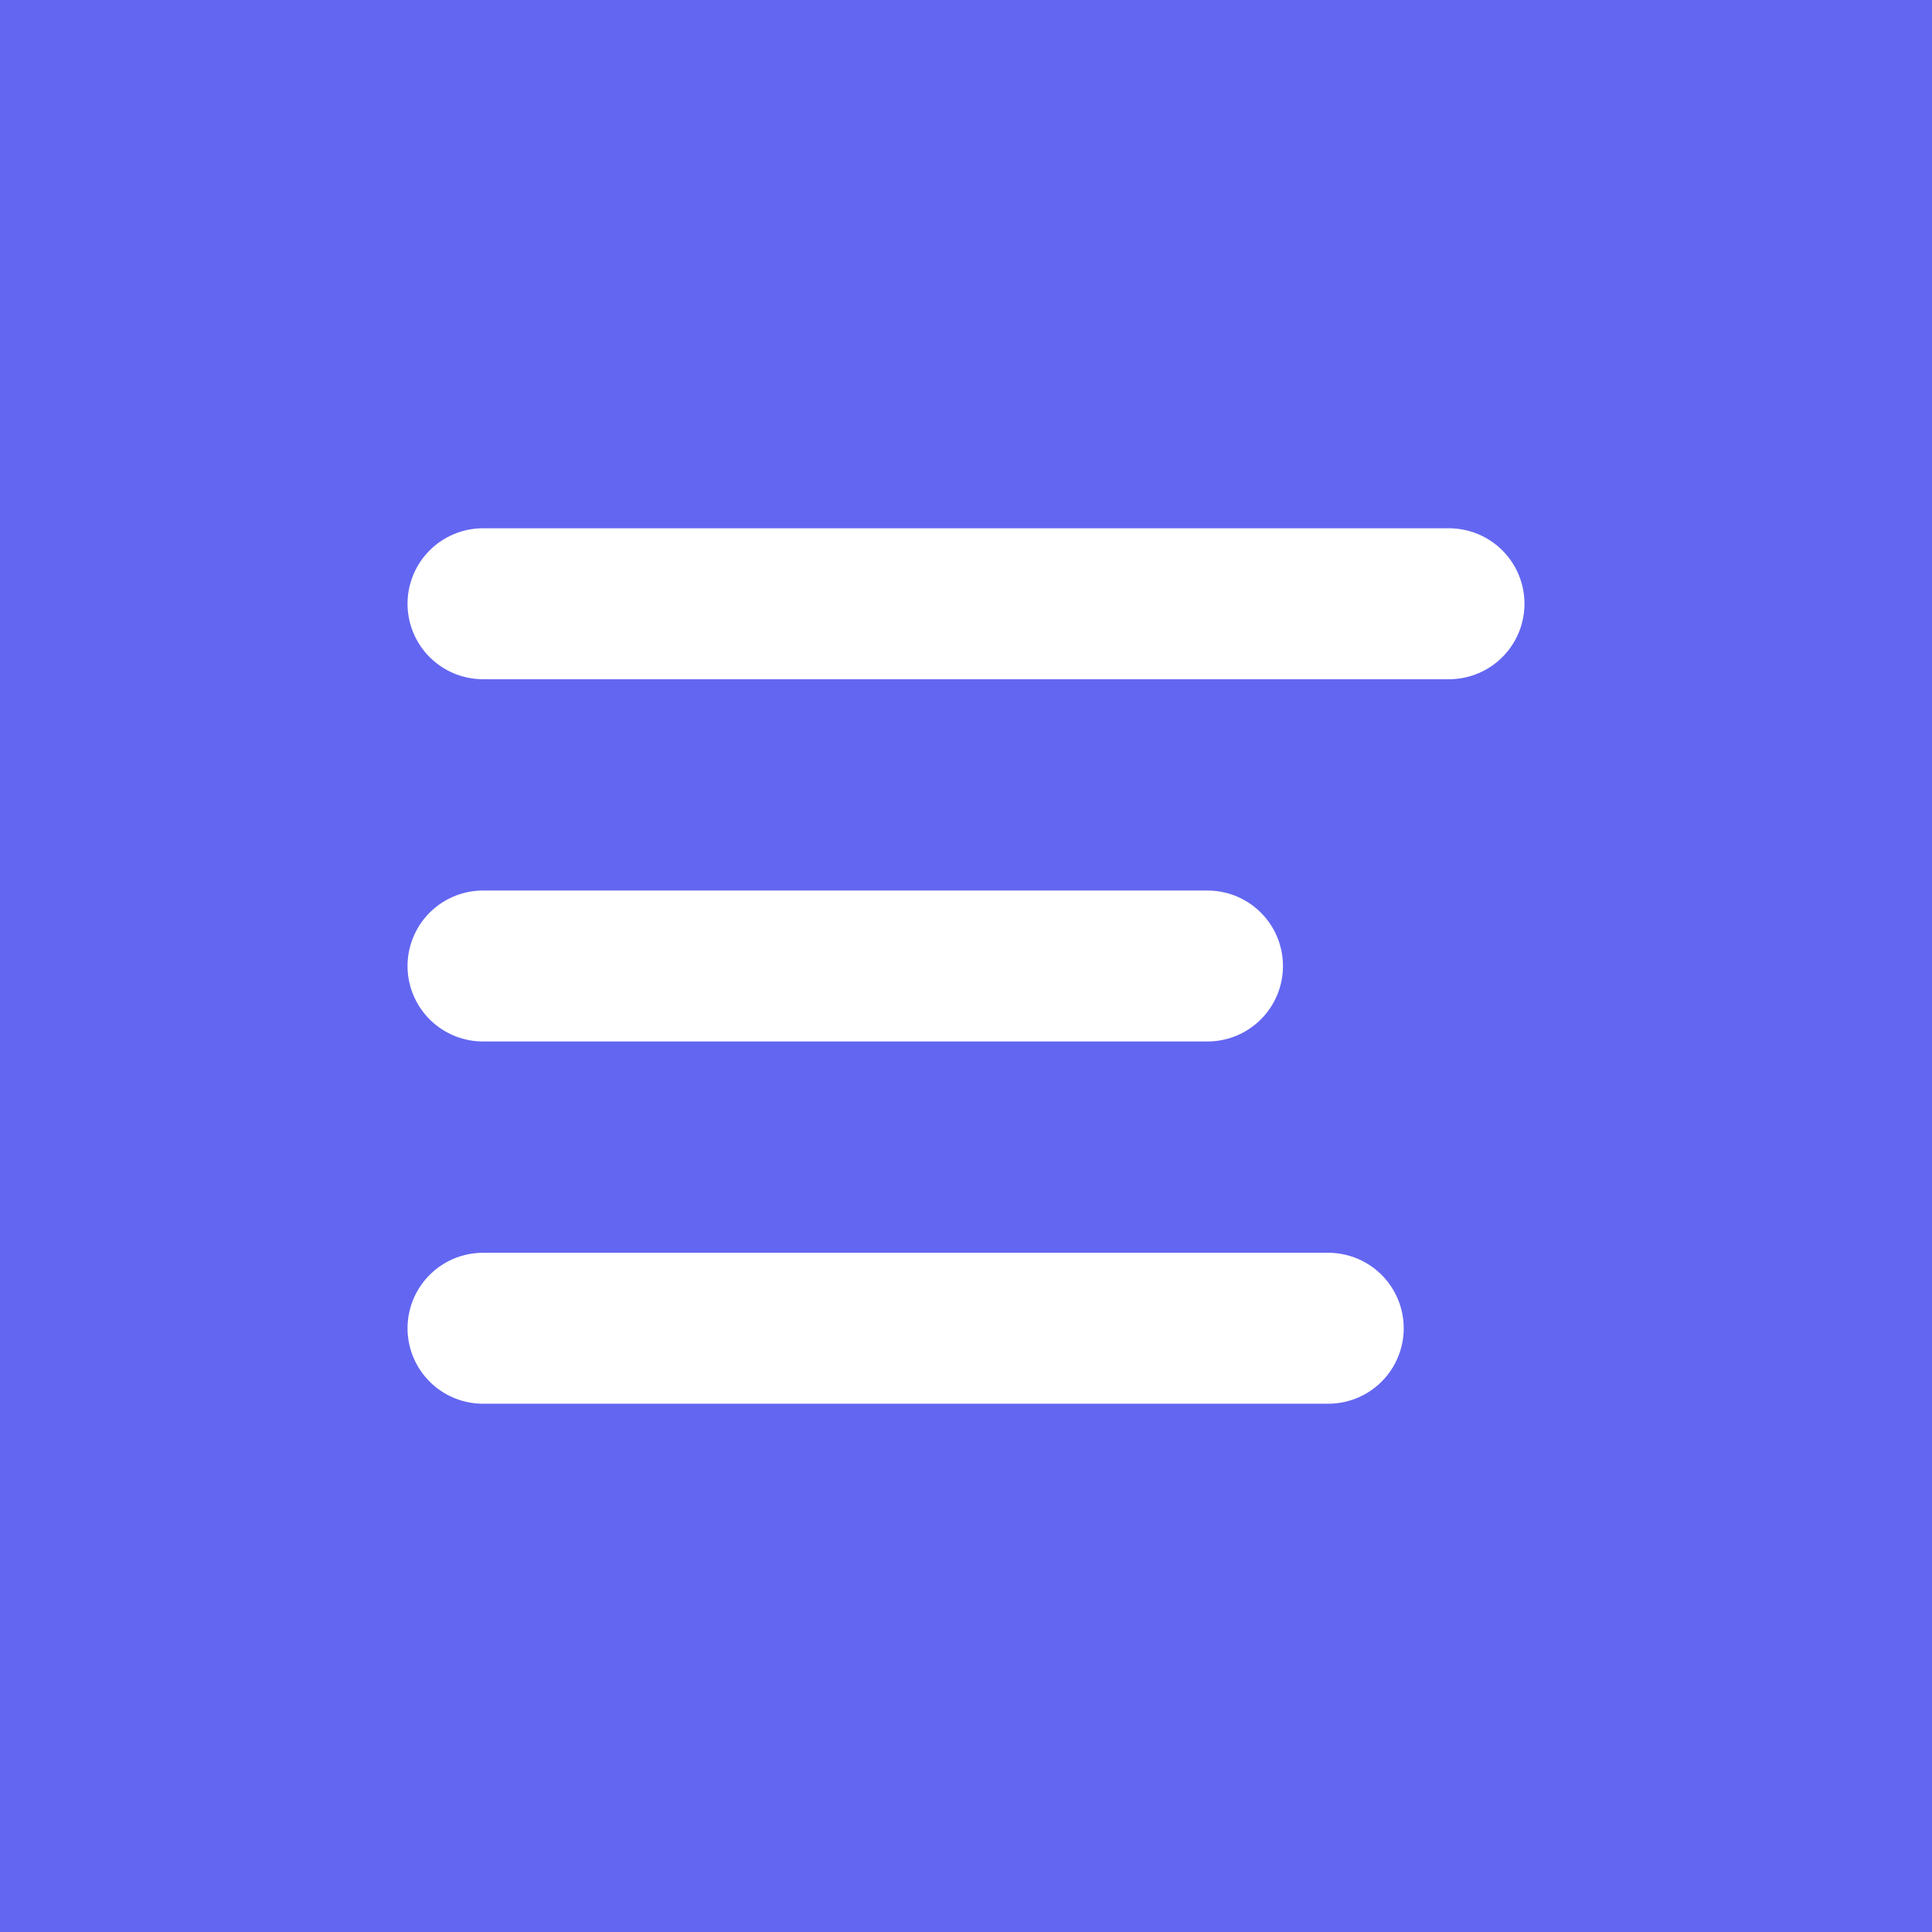
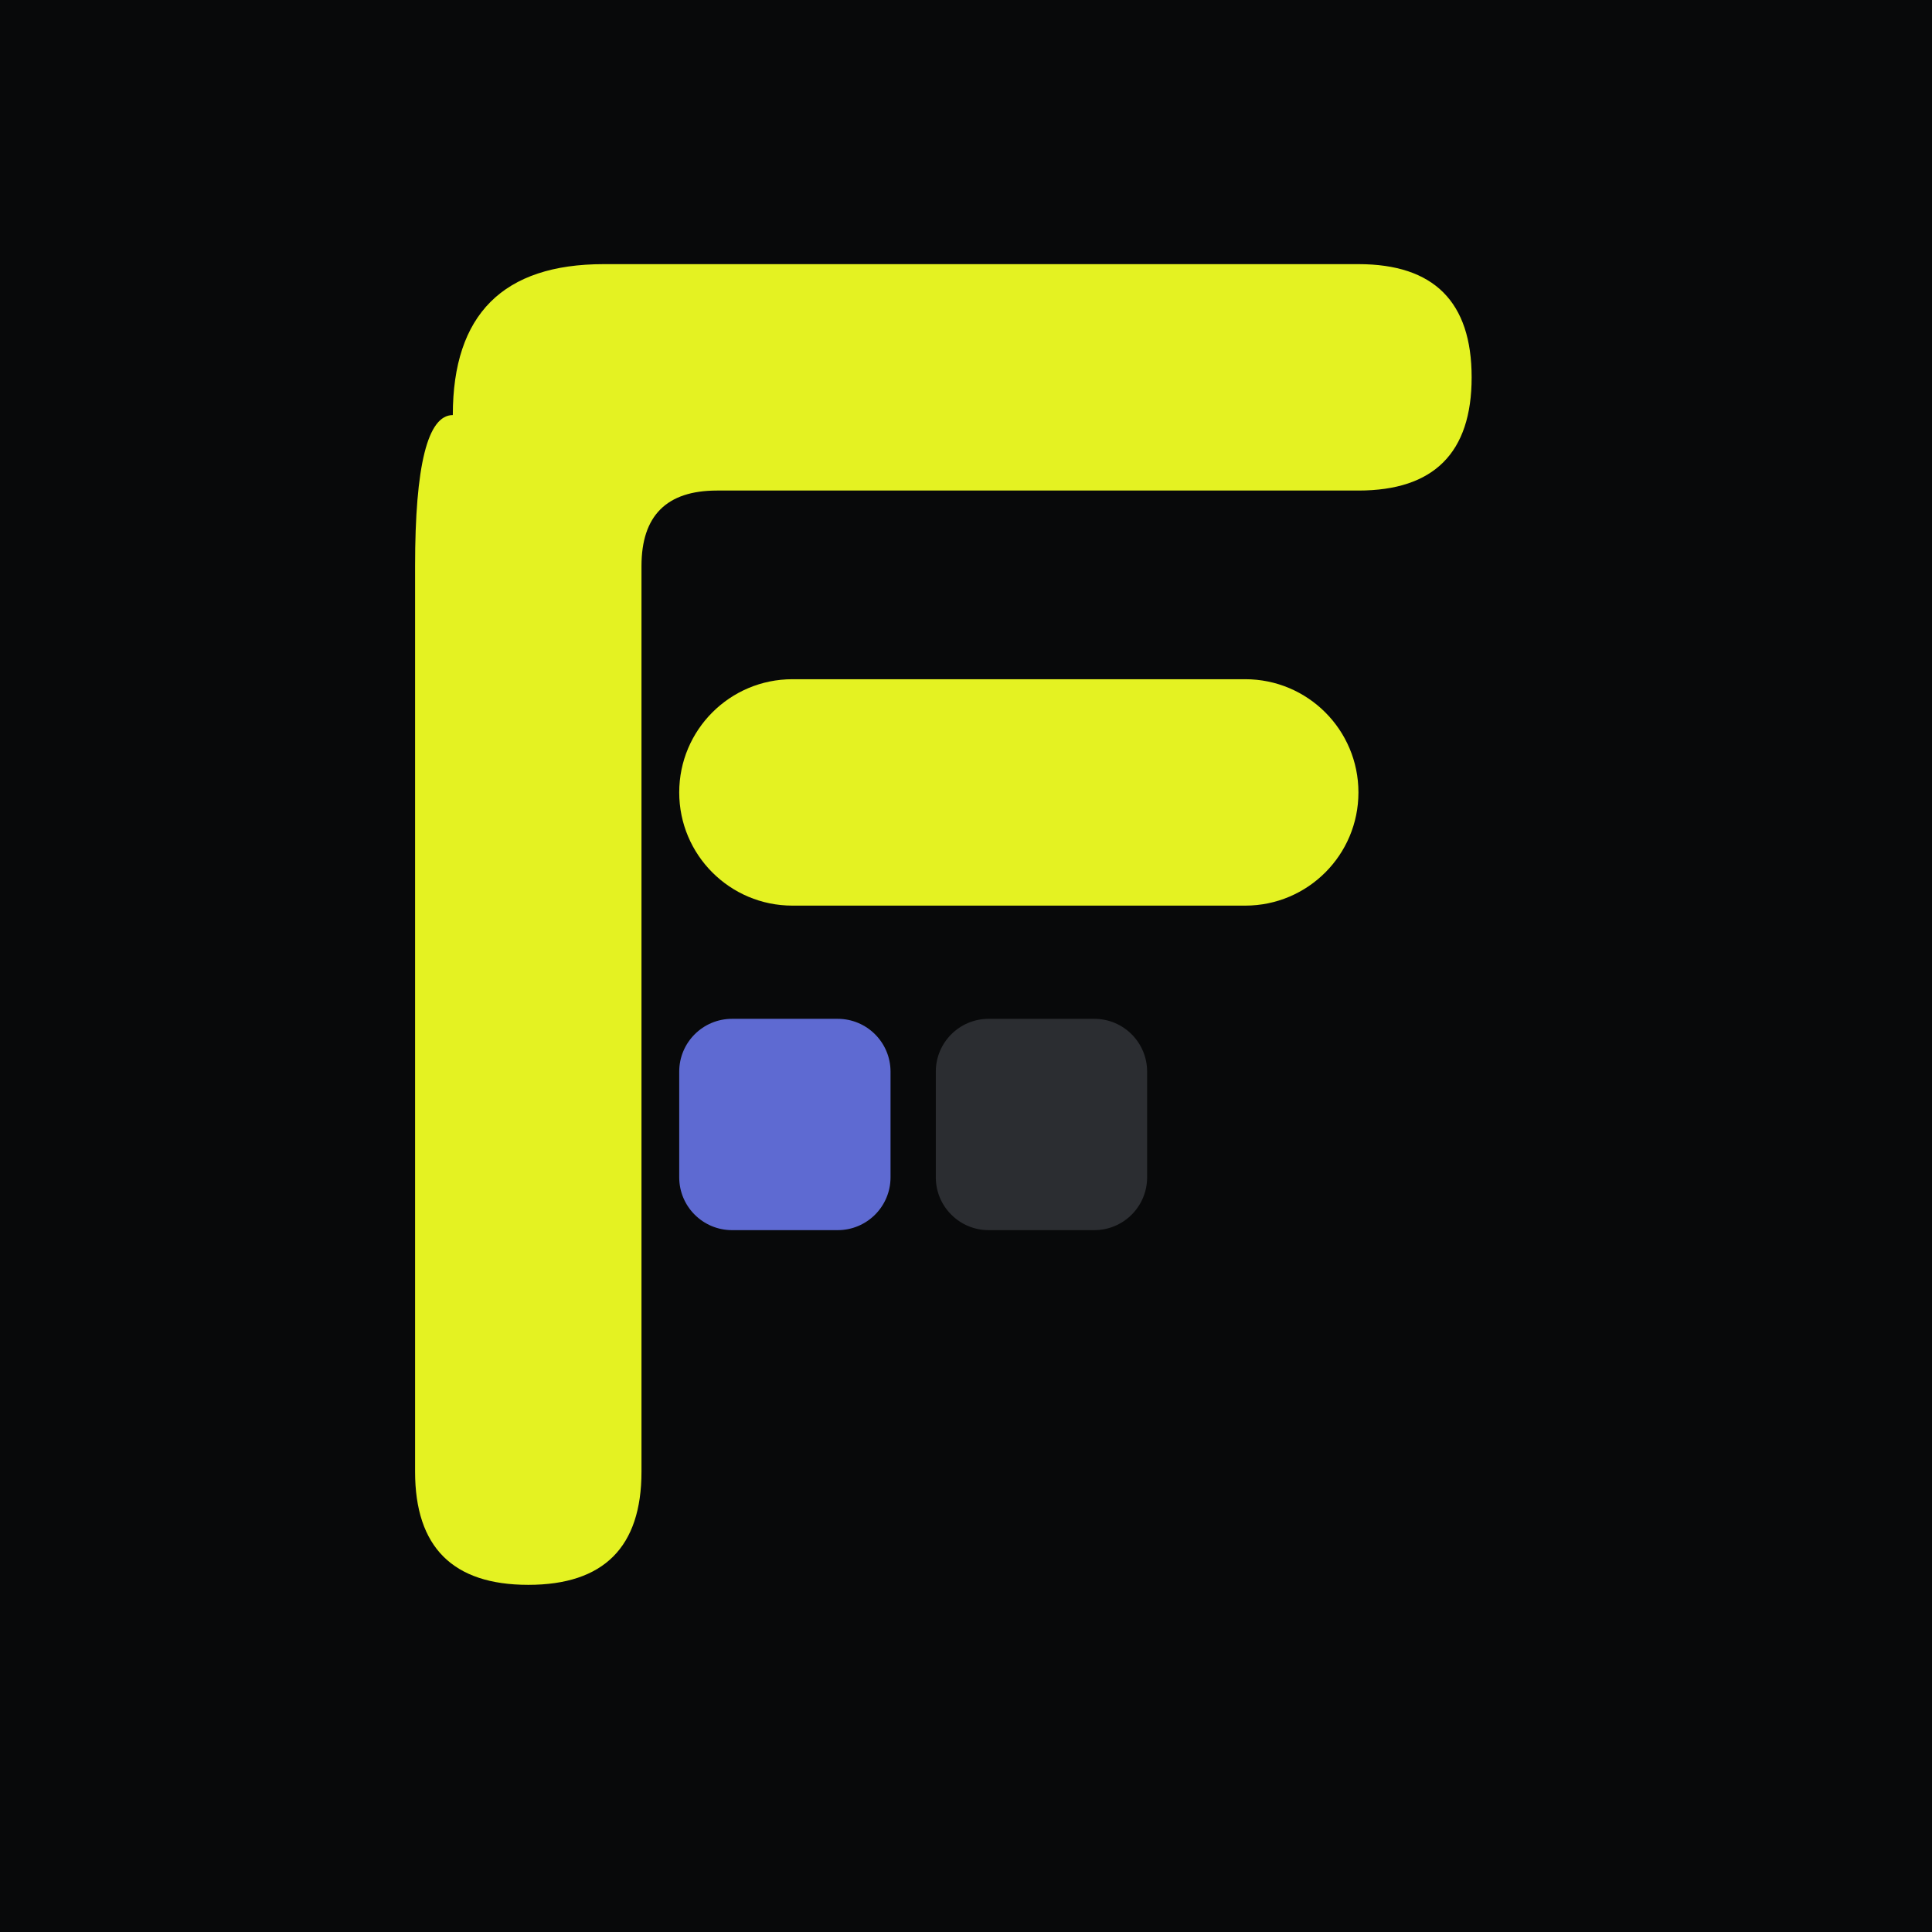
- <svg xmlns="http://www.w3.org/2000/svg" viewBox="0 0 512 512" fill="none">
-   <rect width="512" height="512" fill="#6366f1" />
-   <path d="M128 160h256M128 256h192M128 352h224" stroke="white" stroke-width="40" stroke-linecap="round" />
+ <svg xmlns="http://www.w3.org/2000/svg" viewBox="0 0 512 512">
+   <rect width="512" height="512" fill="#08090a" />
+   <path d="M120 110            Q120 70 160 70            H360            Q390 70 390 100            Q390 130 360 130            H190            Q170 130 170 150            V390            Q170 420 140 420            Q110 420 110 390            V150            Q110 110 120 110Z" fill="#e4f222" />
+   <rect x="180" y="180" width="180" height="60" rx="30" fill="#e4f222" />
+   <rect x="180" y="270" width="56" height="56" rx="14" fill="#5e6ad2" />
+   <rect x="248" y="270" width="56" height="56" rx="14" fill="#2b2d31" />
</svg>
